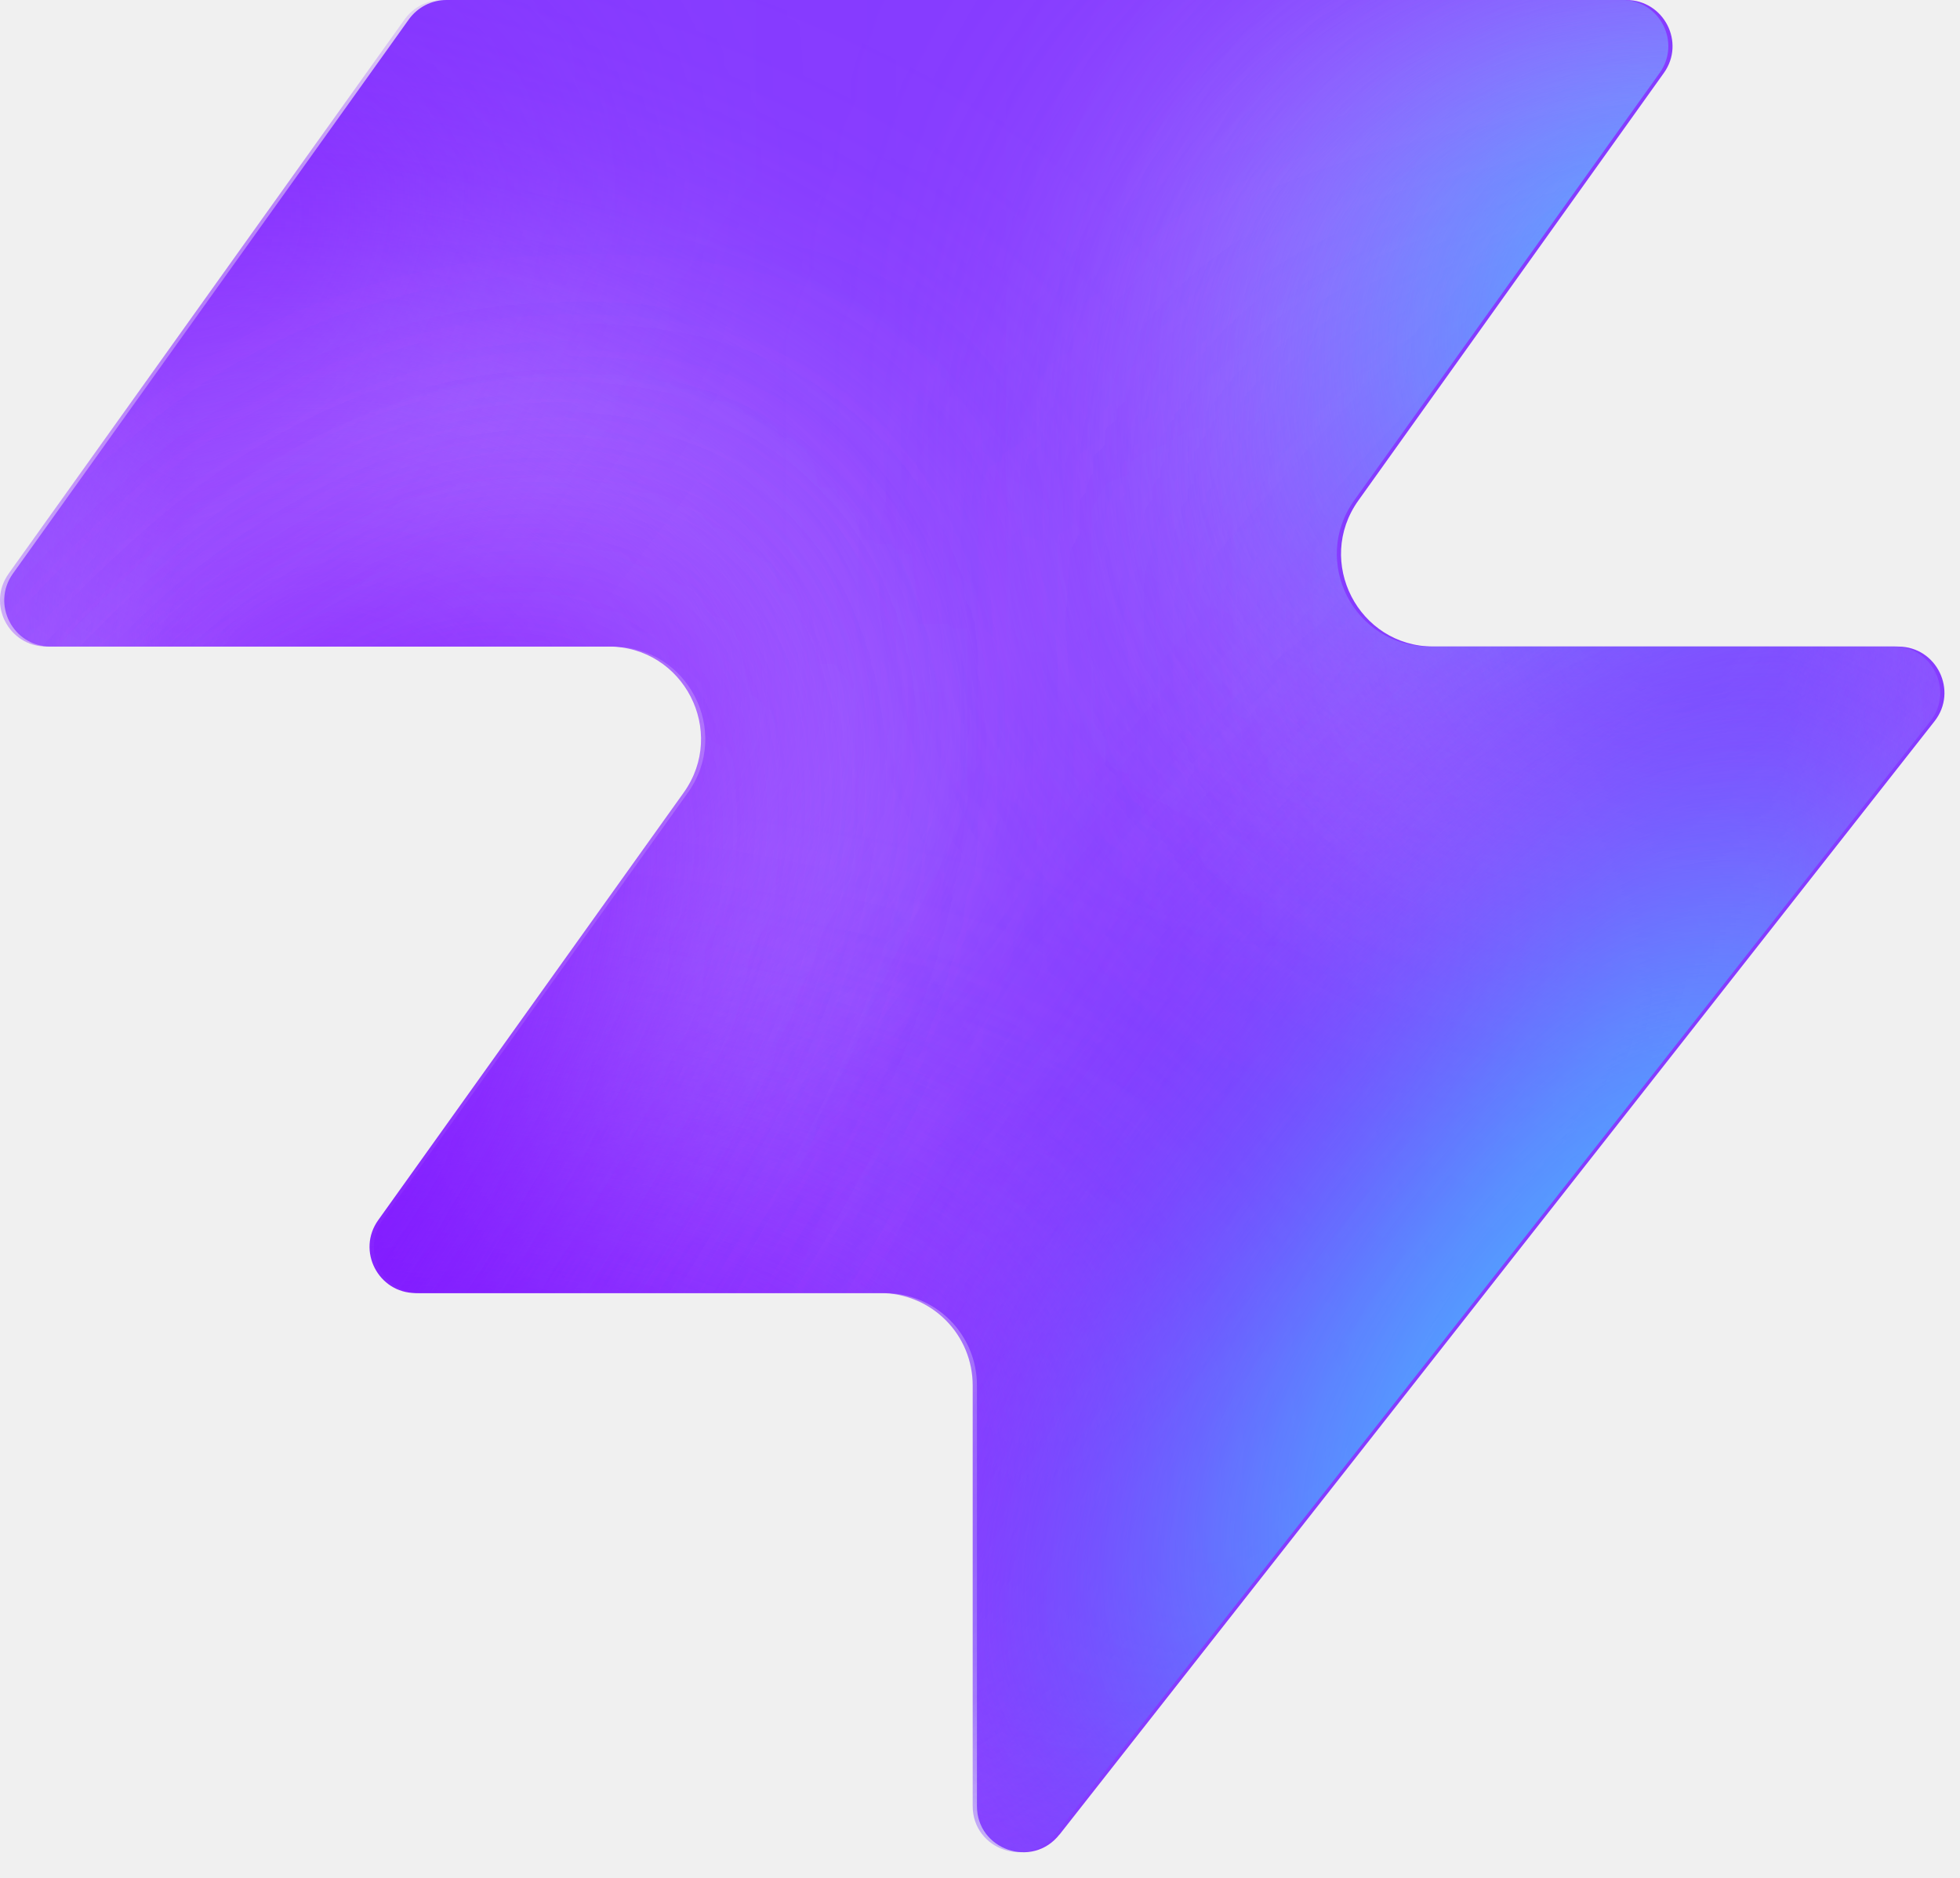
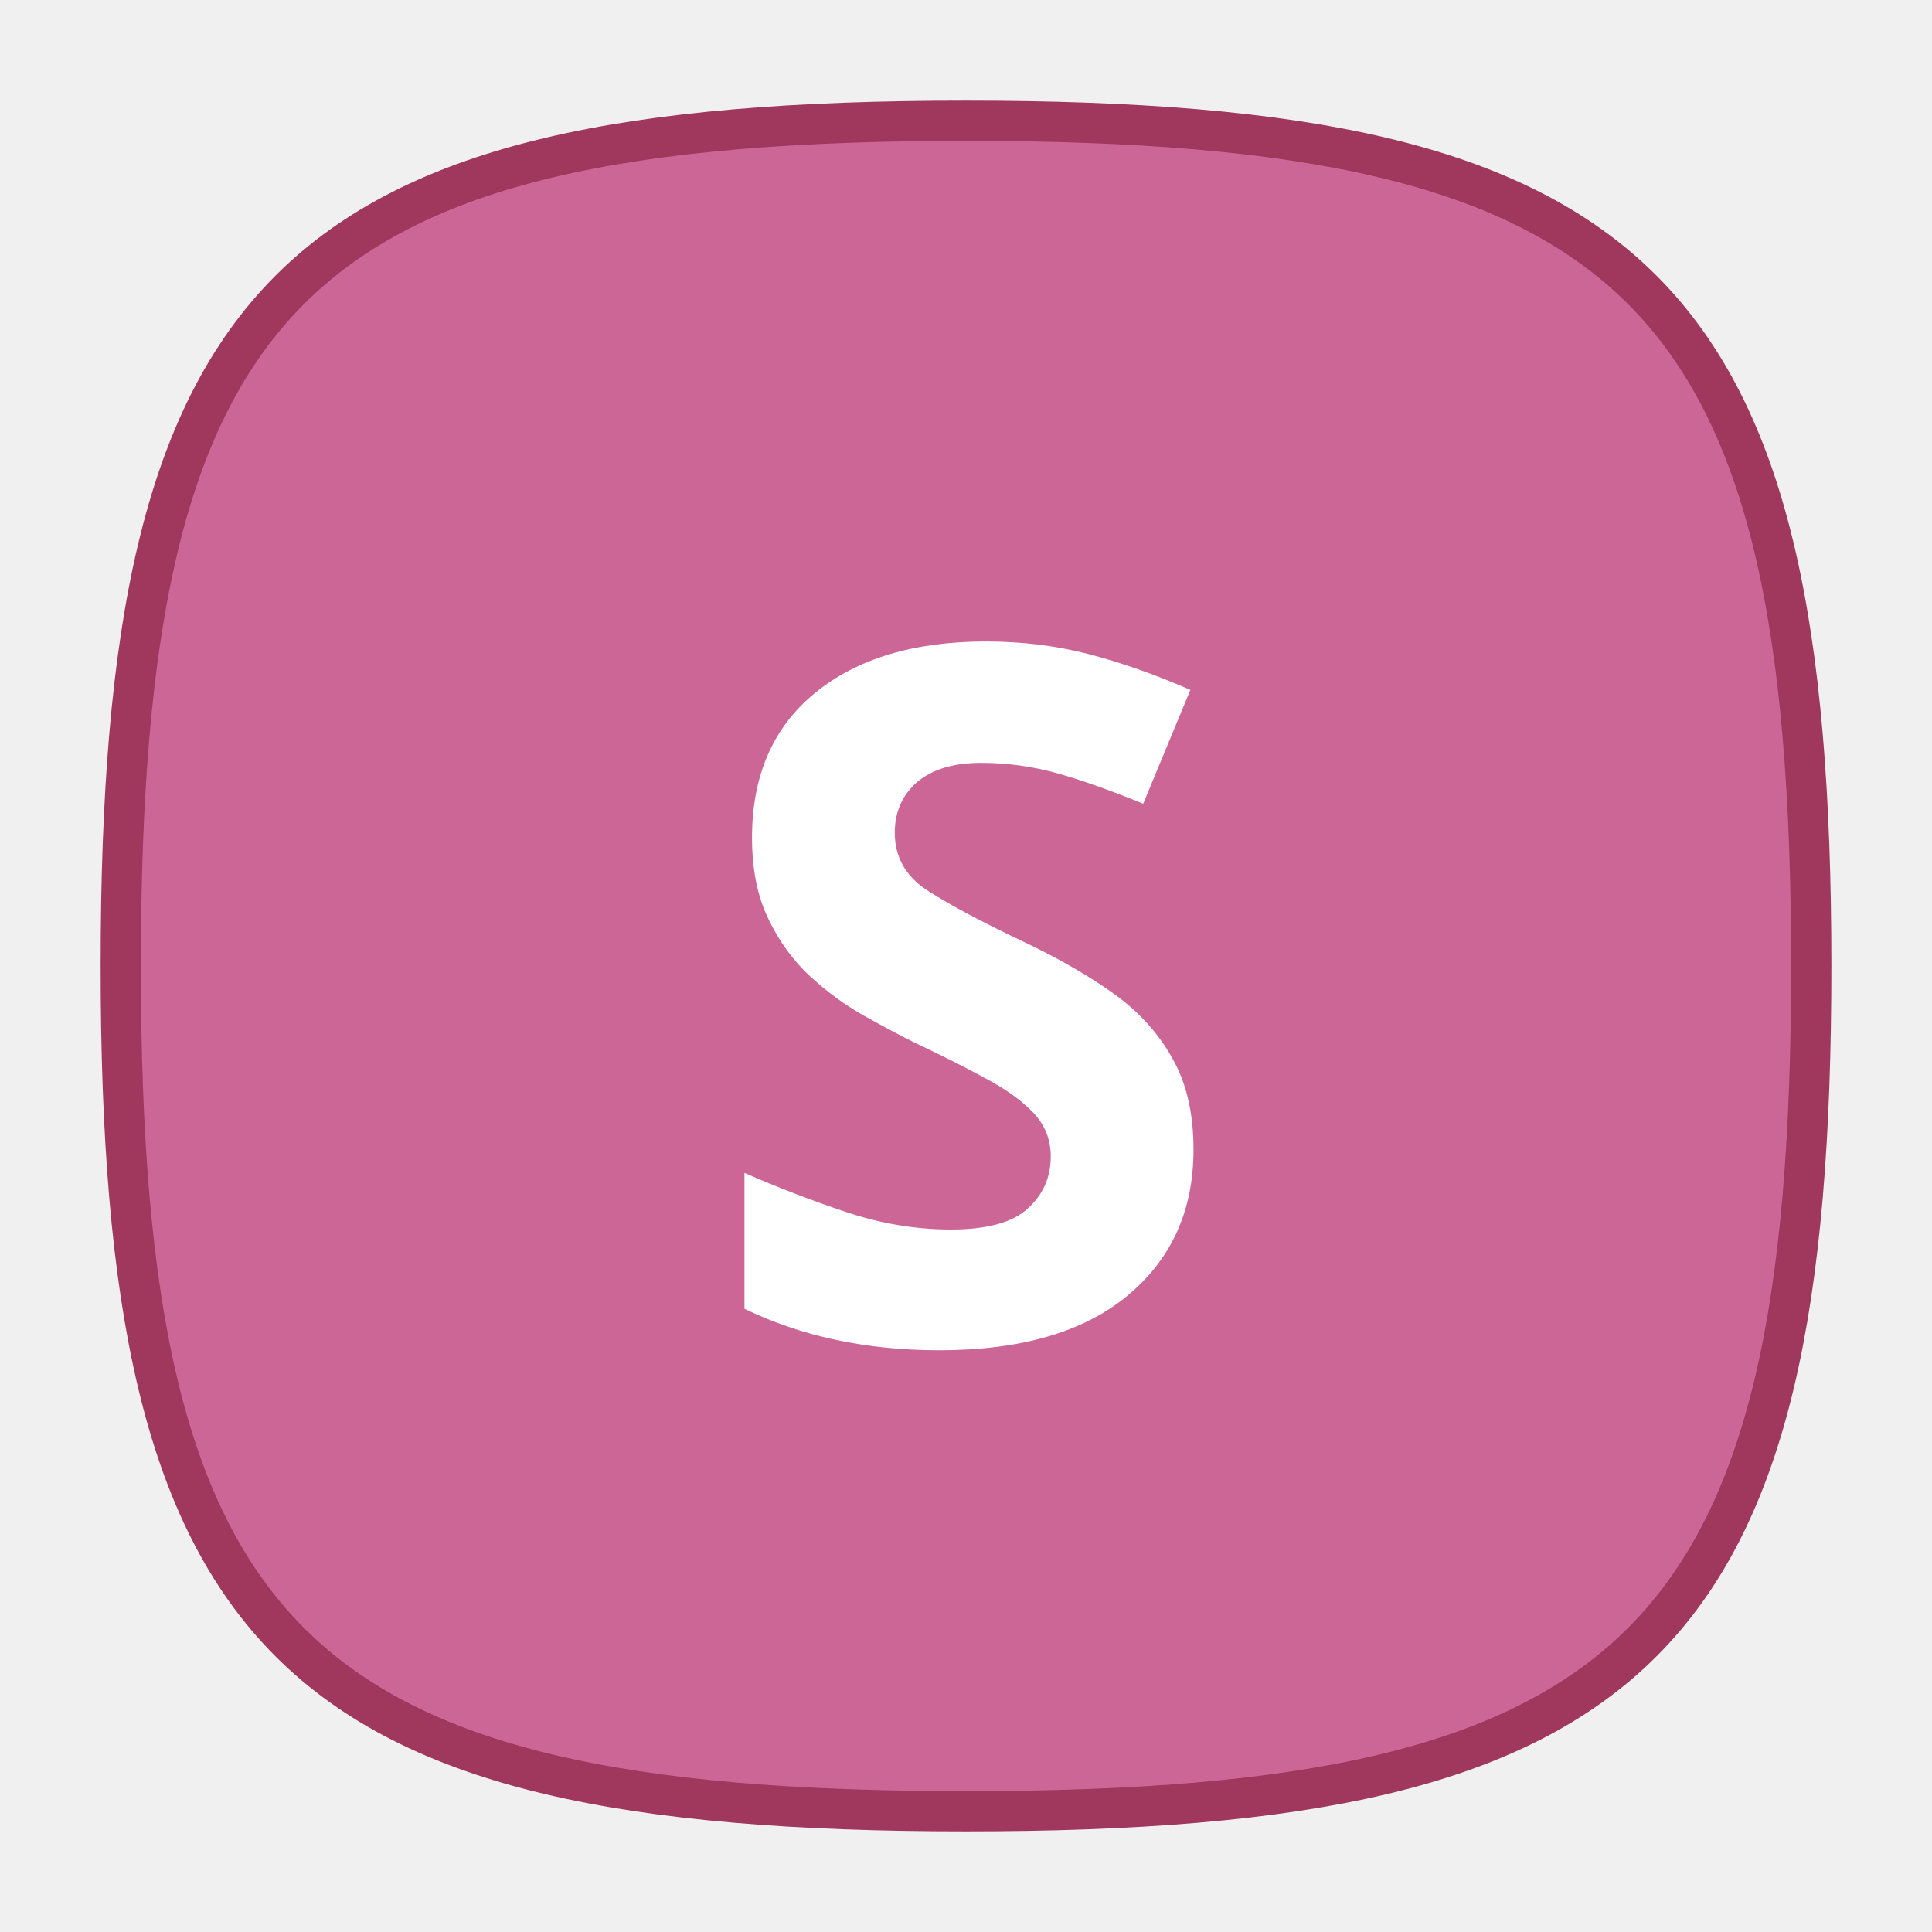
- <svg xmlns="http://www.w3.org/2000/svg" width="48" height="46" fill="none" viewBox="0 0 48 46">
-   <path fill="#863bff" d="M25.946 44.938c-.664.845-2.021.375-2.021-.698V33.937a2.26 2.26 0 0 0-2.262-2.262H10.287c-.92 0-1.456-1.04-.92-1.788l7.48-10.471c1.07-1.497 0-3.578-1.842-3.578H1.237c-.92 0-1.456-1.04-.92-1.788L10.013.474c.214-.297.556-.474.92-.474h28.894c.92 0 1.456 1.04.92 1.788l-7.48 10.471c-1.07 1.498 0 3.579 1.842 3.579h11.377c.943 0 1.473 1.088.89 1.83L25.947 44.94z" style="fill:#863bff;fill:color(display-p3 .525 .23 1);fill-opacity:1" />
-   <mask id="a" width="48" height="46" x="0" y="0" maskUnits="userSpaceOnUse" style="mask-type:alpha">
-     <path fill="#000" d="M25.842 44.938c-.664.844-2.021.375-2.021-.698V33.937a2.26 2.26 0 0 0-2.262-2.262H10.183c-.92 0-1.456-1.04-.92-1.788l7.48-10.471c1.07-1.498 0-3.579-1.842-3.579H1.133c-.92 0-1.456-1.04-.92-1.787L9.91.473c.214-.297.556-.474.92-.474h28.894c.92 0 1.456 1.04.92 1.788l-7.48 10.471c-1.07 1.498 0 3.578 1.842 3.578h11.377c.943 0 1.473 1.088.89 1.832L25.843 44.94z" style="fill:#000;fill-opacity:1" />
-   </mask>
-   <g mask="url(#a)">
-     <g filter="url(#b)">
-       <ellipse cx="5.508" cy="14.704" fill="#ede6ff" rx="5.508" ry="14.704" style="fill:#ede6ff;fill:color(display-p3 .927 .903 1);fill-opacity:1" transform="matrix(.00324 1 1 -.00324 -4.47 31.516)" />
-     </g>
-     <g filter="url(#c)">
-       <ellipse cx="10.399" cy="29.851" fill="#ede6ff" rx="10.399" ry="29.851" style="fill:#ede6ff;fill:color(display-p3 .927 .903 1);fill-opacity:1" transform="matrix(.00324 1 1 -.00324 -39.328 7.883)" />
-     </g>
-     <g filter="url(#d)">
-       <ellipse cx="5.508" cy="30.487" fill="#7e14ff" rx="5.508" ry="30.487" style="fill:#7e14ff;fill:color(display-p3 .492 .077 1);fill-opacity:1" transform="rotate(89.814 -25.913 -14.639)scale(1 -1)" />
-     </g>
-     <g filter="url(#e)">
-       <ellipse cx="5.508" cy="30.599" fill="#7e14ff" rx="5.508" ry="30.599" style="fill:#7e14ff;fill:color(display-p3 .492 .077 1);fill-opacity:1" transform="rotate(89.814 -32.644 -3.334)scale(1 -1)" />
-     </g>
-     <g filter="url(#f)">
-       <ellipse cx="5.508" cy="30.599" fill="#7e14ff" rx="5.508" ry="30.599" style="fill:#7e14ff;fill:color(display-p3 .492 .077 1);fill-opacity:1" transform="matrix(.00324 1 1 -.00324 -34.34 30.47)" />
-     </g>
-     <g filter="url(#g)">
-       <ellipse cx="14.072" cy="22.078" fill="#ede6ff" rx="14.072" ry="22.078" style="fill:#ede6ff;fill:color(display-p3 .927 .903 1);fill-opacity:1" transform="rotate(93.35 24.506 48.493)scale(-1 1)" />
-     </g>
-     <g filter="url(#h)">
-       <ellipse cx="3.47" cy="21.501" fill="#7e14ff" rx="3.47" ry="21.501" style="fill:#7e14ff;fill:color(display-p3 .492 .077 1);fill-opacity:1" transform="rotate(89.009 28.708 47.59)scale(-1 1)" />
-     </g>
-     <g filter="url(#i)">
-       <ellipse cx="3.47" cy="21.501" fill="#7e14ff" rx="3.47" ry="21.501" style="fill:#7e14ff;fill:color(display-p3 .492 .077 1);fill-opacity:1" transform="rotate(89.009 28.708 47.59)scale(-1 1)" />
-     </g>
-     <g filter="url(#j)">
-       <ellipse cx=".387" cy="8.972" fill="#7e14ff" rx="4.407" ry="29.108" style="fill:#7e14ff;fill:color(display-p3 .492 .077 1);fill-opacity:1" transform="rotate(39.51 .387 8.972)" />
-     </g>
-     <g filter="url(#k)">
-       <ellipse cx="47.523" cy="-6.092" fill="#7e14ff" rx="4.407" ry="29.108" style="fill:#7e14ff;fill:color(display-p3 .492 .077 1);fill-opacity:1" transform="rotate(37.892 47.523 -6.092)" />
-     </g>
-     <g filter="url(#l)">
-       <ellipse cx="41.412" cy="6.333" fill="#47bfff" rx="5.971" ry="9.665" style="fill:#47bfff;fill:color(display-p3 .28 .748 1);fill-opacity:1" transform="rotate(37.892 41.412 6.333)" />
-     </g>
-     <g filter="url(#m)">
-       <ellipse cx="-1.879" cy="38.332" fill="#7e14ff" rx="4.407" ry="29.108" style="fill:#7e14ff;fill:color(display-p3 .492 .077 1);fill-opacity:1" transform="rotate(37.892 -1.88 38.332)" />
-     </g>
-     <g filter="url(#n)">
-       <ellipse cx="-1.879" cy="38.332" fill="#7e14ff" rx="4.407" ry="29.108" style="fill:#7e14ff;fill:color(display-p3 .492 .077 1);fill-opacity:1" transform="rotate(37.892 -1.88 38.332)" />
-     </g>
-     <g filter="url(#o)">
-       <ellipse cx="35.651" cy="29.907" fill="#7e14ff" rx="4.407" ry="29.108" style="fill:#7e14ff;fill:color(display-p3 .492 .077 1);fill-opacity:1" transform="rotate(37.892 35.651 29.907)" />
-     </g>
-     <g filter="url(#p)">
-       <ellipse cx="38.418" cy="32.4" fill="#47bfff" rx="5.971" ry="15.297" style="fill:#47bfff;fill:color(display-p3 .28 .748 1);fill-opacity:1" transform="rotate(37.892 38.418 32.4)" />
-     </g>
-   </g>
-   <defs>
-     <filter id="b" width="60.045" height="41.654" x="-19.77" y="16.149" color-interpolation-filters="sRGB" filterUnits="userSpaceOnUse">
-       <feFlood flood-opacity="0" result="BackgroundImageFix" />
-       <feBlend in="SourceGraphic" in2="BackgroundImageFix" result="shape" />
-       <feGaussianBlur result="effect1_foregroundBlur_2002_17158" stdDeviation="7.659" />
-     </filter>
-     <filter id="c" width="90.34" height="51.437" x="-54.613" y="-7.533" color-interpolation-filters="sRGB" filterUnits="userSpaceOnUse">
-       <feFlood flood-opacity="0" result="BackgroundImageFix" />
-       <feBlend in="SourceGraphic" in2="BackgroundImageFix" result="shape" />
-       <feGaussianBlur result="effect1_foregroundBlur_2002_17158" stdDeviation="7.659" />
-     </filter>
-     <filter id="d" width="79.355" height="29.4" x="-49.64" y="2.03" color-interpolation-filters="sRGB" filterUnits="userSpaceOnUse">
-       <feFlood flood-opacity="0" result="BackgroundImageFix" />
-       <feBlend in="SourceGraphic" in2="BackgroundImageFix" result="shape" />
-       <feGaussianBlur result="effect1_foregroundBlur_2002_17158" stdDeviation="4.596" />
-     </filter>
-     <filter id="e" width="79.579" height="29.4" x="-45.045" y="20.029" color-interpolation-filters="sRGB" filterUnits="userSpaceOnUse">
-       <feFlood flood-opacity="0" result="BackgroundImageFix" />
-       <feBlend in="SourceGraphic" in2="BackgroundImageFix" result="shape" />
-       <feGaussianBlur result="effect1_foregroundBlur_2002_17158" stdDeviation="4.596" />
-     </filter>
-     <filter id="f" width="79.579" height="29.4" x="-43.513" y="21.178" color-interpolation-filters="sRGB" filterUnits="userSpaceOnUse">
-       <feFlood flood-opacity="0" result="BackgroundImageFix" />
-       <feBlend in="SourceGraphic" in2="BackgroundImageFix" result="shape" />
-       <feGaussianBlur result="effect1_foregroundBlur_2002_17158" stdDeviation="4.596" />
-     </filter>
-     <filter id="g" width="74.749" height="58.852" x="15.756" y="-17.901" color-interpolation-filters="sRGB" filterUnits="userSpaceOnUse">
-       <feFlood flood-opacity="0" result="BackgroundImageFix" />
-       <feBlend in="SourceGraphic" in2="BackgroundImageFix" result="shape" />
-       <feGaussianBlur result="effect1_foregroundBlur_2002_17158" stdDeviation="7.659" />
-     </filter>
-     <filter id="h" width="61.377" height="25.362" x="23.548" y="2.284" color-interpolation-filters="sRGB" filterUnits="userSpaceOnUse">
-       <feFlood flood-opacity="0" result="BackgroundImageFix" />
-       <feBlend in="SourceGraphic" in2="BackgroundImageFix" result="shape" />
-       <feGaussianBlur result="effect1_foregroundBlur_2002_17158" stdDeviation="4.596" />
-     </filter>
-     <filter id="i" width="61.377" height="25.362" x="23.548" y="2.284" color-interpolation-filters="sRGB" filterUnits="userSpaceOnUse">
-       <feFlood flood-opacity="0" result="BackgroundImageFix" />
-       <feBlend in="SourceGraphic" in2="BackgroundImageFix" result="shape" />
-       <feGaussianBlur result="effect1_foregroundBlur_2002_17158" stdDeviation="4.596" />
-     </filter>
-     <filter id="j" width="56.045" height="63.649" x="-27.636" y="-22.853" color-interpolation-filters="sRGB" filterUnits="userSpaceOnUse">
-       <feFlood flood-opacity="0" result="BackgroundImageFix" />
-       <feBlend in="SourceGraphic" in2="BackgroundImageFix" result="shape" />
-       <feGaussianBlur result="effect1_foregroundBlur_2002_17158" stdDeviation="4.596" />
-     </filter>
-     <filter id="k" width="54.814" height="64.646" x="20.116" y="-38.415" color-interpolation-filters="sRGB" filterUnits="userSpaceOnUse">
-       <feFlood flood-opacity="0" result="BackgroundImageFix" />
-       <feBlend in="SourceGraphic" in2="BackgroundImageFix" result="shape" />
-       <feGaussianBlur result="effect1_foregroundBlur_2002_17158" stdDeviation="4.596" />
-     </filter>
-     <filter id="l" width="33.541" height="35.313" x="24.641" y="-11.323" color-interpolation-filters="sRGB" filterUnits="userSpaceOnUse">
-       <feFlood flood-opacity="0" result="BackgroundImageFix" />
-       <feBlend in="SourceGraphic" in2="BackgroundImageFix" result="shape" />
-       <feGaussianBlur result="effect1_foregroundBlur_2002_17158" stdDeviation="4.596" />
-     </filter>
-     <filter id="m" width="54.814" height="64.646" x="-29.286" y="6.009" color-interpolation-filters="sRGB" filterUnits="userSpaceOnUse">
-       <feFlood flood-opacity="0" result="BackgroundImageFix" />
-       <feBlend in="SourceGraphic" in2="BackgroundImageFix" result="shape" />
-       <feGaussianBlur result="effect1_foregroundBlur_2002_17158" stdDeviation="4.596" />
-     </filter>
-     <filter id="n" width="54.814" height="64.646" x="-29.286" y="6.009" color-interpolation-filters="sRGB" filterUnits="userSpaceOnUse">
-       <feFlood flood-opacity="0" result="BackgroundImageFix" />
-       <feBlend in="SourceGraphic" in2="BackgroundImageFix" result="shape" />
-       <feGaussianBlur result="effect1_foregroundBlur_2002_17158" stdDeviation="4.596" />
-     </filter>
-     <filter id="o" width="54.814" height="64.646" x="8.244" y="-2.416" color-interpolation-filters="sRGB" filterUnits="userSpaceOnUse">
-       <feFlood flood-opacity="0" result="BackgroundImageFix" />
-       <feBlend in="SourceGraphic" in2="BackgroundImageFix" result="shape" />
-       <feGaussianBlur result="effect1_foregroundBlur_2002_17158" stdDeviation="4.596" />
-     </filter>
-     <filter id="p" width="39.409" height="43.623" x="18.713" y="10.588" color-interpolation-filters="sRGB" filterUnits="userSpaceOnUse">
-       <feFlood flood-opacity="0" result="BackgroundImageFix" />
-       <feBlend in="SourceGraphic" in2="BackgroundImageFix" result="shape" />
-       <feGaussianBlur result="effect1_foregroundBlur_2002_17158" stdDeviation="4.596" />
-     </filter>
-   </defs>
+ <svg xmlns="http://www.w3.org/2000/svg" viewBox="-4 -4 48 48">
+   <path d="M20 -1C36.8 -1 41 3.2 41 20C41 36.8 36.8 41 20 41C3.2 41 -1 36.8 -1 20C-1 3.2 3.2 -1 20 -1Z" fill="#cc6696" stroke="#a0375d" stroke-width="1" />
+   <text x="20" y="20" fill="#fff" font-family="system-ui, sans-serif" font-size="24" font-weight="700" text-anchor="middle" dominant-baseline="central">S</text>
</svg>
